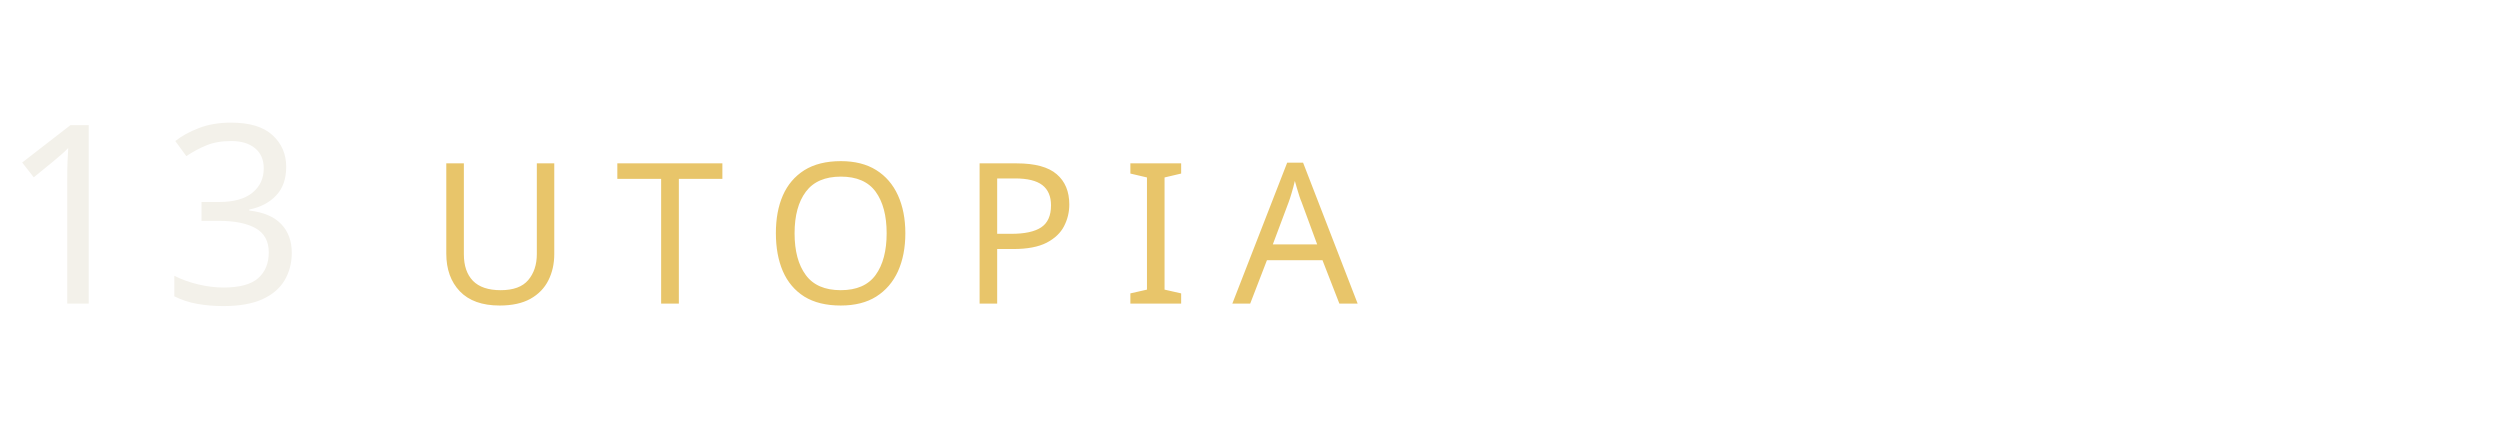
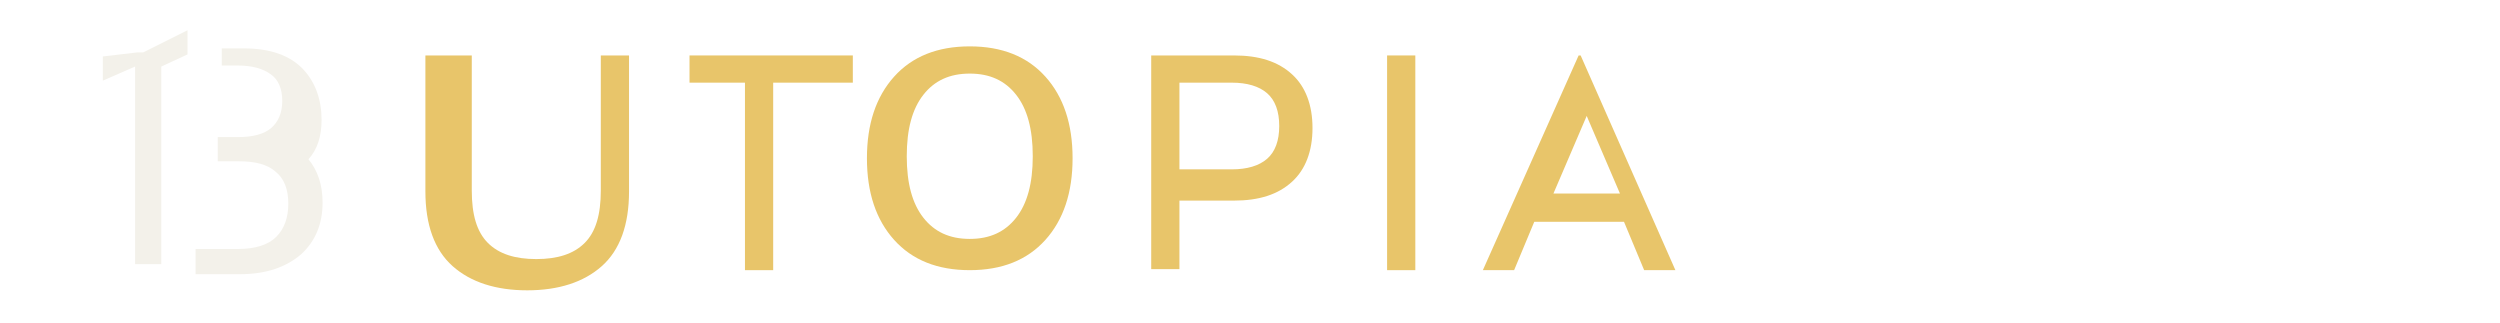
- <svg xmlns="http://www.w3.org/2000/svg" viewBox="0 0 280 48" fill="none" role="img" aria-label="13 UTOPIA">
-   <text x="0" y="34" fill="#F3F1EA" font-family="IBM Plex Sans, system-ui, sans-serif" font-size="28" font-weight="500" letter-spacing="0.08em">13</text>
-   <text x="48" y="34" fill="#E8C56A" font-family="IBM Plex Sans, system-ui, sans-serif" font-size="22" font-weight="500" letter-spacing="0.22em">UTOPIA</text>
+ <svg xmlns="http://www.w3.org/2000/svg" viewBox="0 0 248 32" fill="none" role="img" aria-labelledby="wmTitle">
+   <g fill="#F3F1EA">
+     <path d="M14.2 5.2 18.6 3v2.4l-2.6 1.2V26.2h-2.6V6.6l-3.2 1.4V5.6l3.4-.4z" />
+     <path fill-rule="evenodd" d="M24.2 4.8c2.6 0 4.6.7 5.9 2.1 1.2 1.3 1.8 3 1.8 5 0 1.6-.4 2.9-1.3 3.9.9 1.1 1.4 2.5 1.4 4.3 0 2.1-.7 3.8-2.1 5.1-1.5 1.3-3.5 2-6.1 2h-4.4v-2.5h4.2c1.7 0 3-.4 3.8-1.2.8-.8 1.2-1.9 1.2-3.3s-.4-2.5-1.3-3.2c-.8-.7-2-1-3.6-1h-2.1v-2.4h2c1.5 0 2.6-.3 3.3-.9.7-.6 1.1-1.5 1.1-2.7 0-1.2-.4-2.1-1.1-2.6-.8-.6-1.9-.9-3.3-.9H22V4.8h2.2z" />
+   </g>
+   <g fill="#E8C56A">
+     <path d="M44 5.5h2.8v13.4c0 2.4.5 4.1 1.6 5.2 1.1 1.1 2.7 1.6 4.8 1.6s3.7-.5 4.8-1.6c1.1-1.1 1.6-2.8 1.6-5.2V5.5h2.8v13.5c0 3.3-.9 5.8-2.7 7.4-1.8 1.6-4.3 2.4-7.4 2.4s-5.6-.8-7.4-2.4c-1.8-1.6-2.7-4.1-2.7-7.4V5.5z" />
+     <path d="M68.4 5.5h16.2v2.7H76.7v18.6h-2.8V8.2H68.4V5.5z" />
+     <path fill-rule="evenodd" d="M96.2 4.6c3.2 0 5.7 1 7.5 3 1.8 2 2.7 4.7 2.7 8.1s-.9 6.1-2.7 8.1c-1.8 2-4.3 3-7.5 3s-5.7-1-7.5-3c-1.8-2-2.7-4.7-2.7-8.1s.9-6.1 2.7-8.1c1.8-2 4.3-3 7.5-3zm0 2.7c-2 0-3.5.7-4.6 2.1-1.1 1.4-1.65 3.4-1.65 6.1s.55 4.7 1.65 6.1c1.1 1.4 2.6 2.1 4.6 2.1s3.5-.7 4.6-2.1c1.1-1.4 1.65-3.4 1.65-6.1s-.55-4.7-1.65-6.1c-1.1-1.4-2.6-2.1-4.6-2.1z" />
+     <path fill-rule="evenodd" d="M114.2 5.5h8.2c2.5 0 4.4.6 5.8 1.9 1.3 1.2 2 3 2 5.3s-.7 4.1-2 5.3c-1.4 1.3-3.3 1.9-5.8 1.9h-5.4v6.8h-2.8V5.5zm2.8 2.7v8.6h5.2c1.5 0 2.7-.35 3.5-1.05.8-.7 1.2-1.8 1.2-3.25s-.4-2.55-1.2-3.25c-.8-.7-2-1.05-3.5-1.05h-5.2z" />
+     <path d="M137.6 5.5h2.8v21.3h-2.8V5.5z" />
+     <path fill-rule="evenodd" d="M153.6 5.5h3.2l9.4 21.3h-3.1l-2-4.8h-8.9l-2 4.8h-3.1l9.5-21.3zm.5 13.7h6.6l-3.3-7.7-3.3 7.7z" />
+   </g>
</svg>
